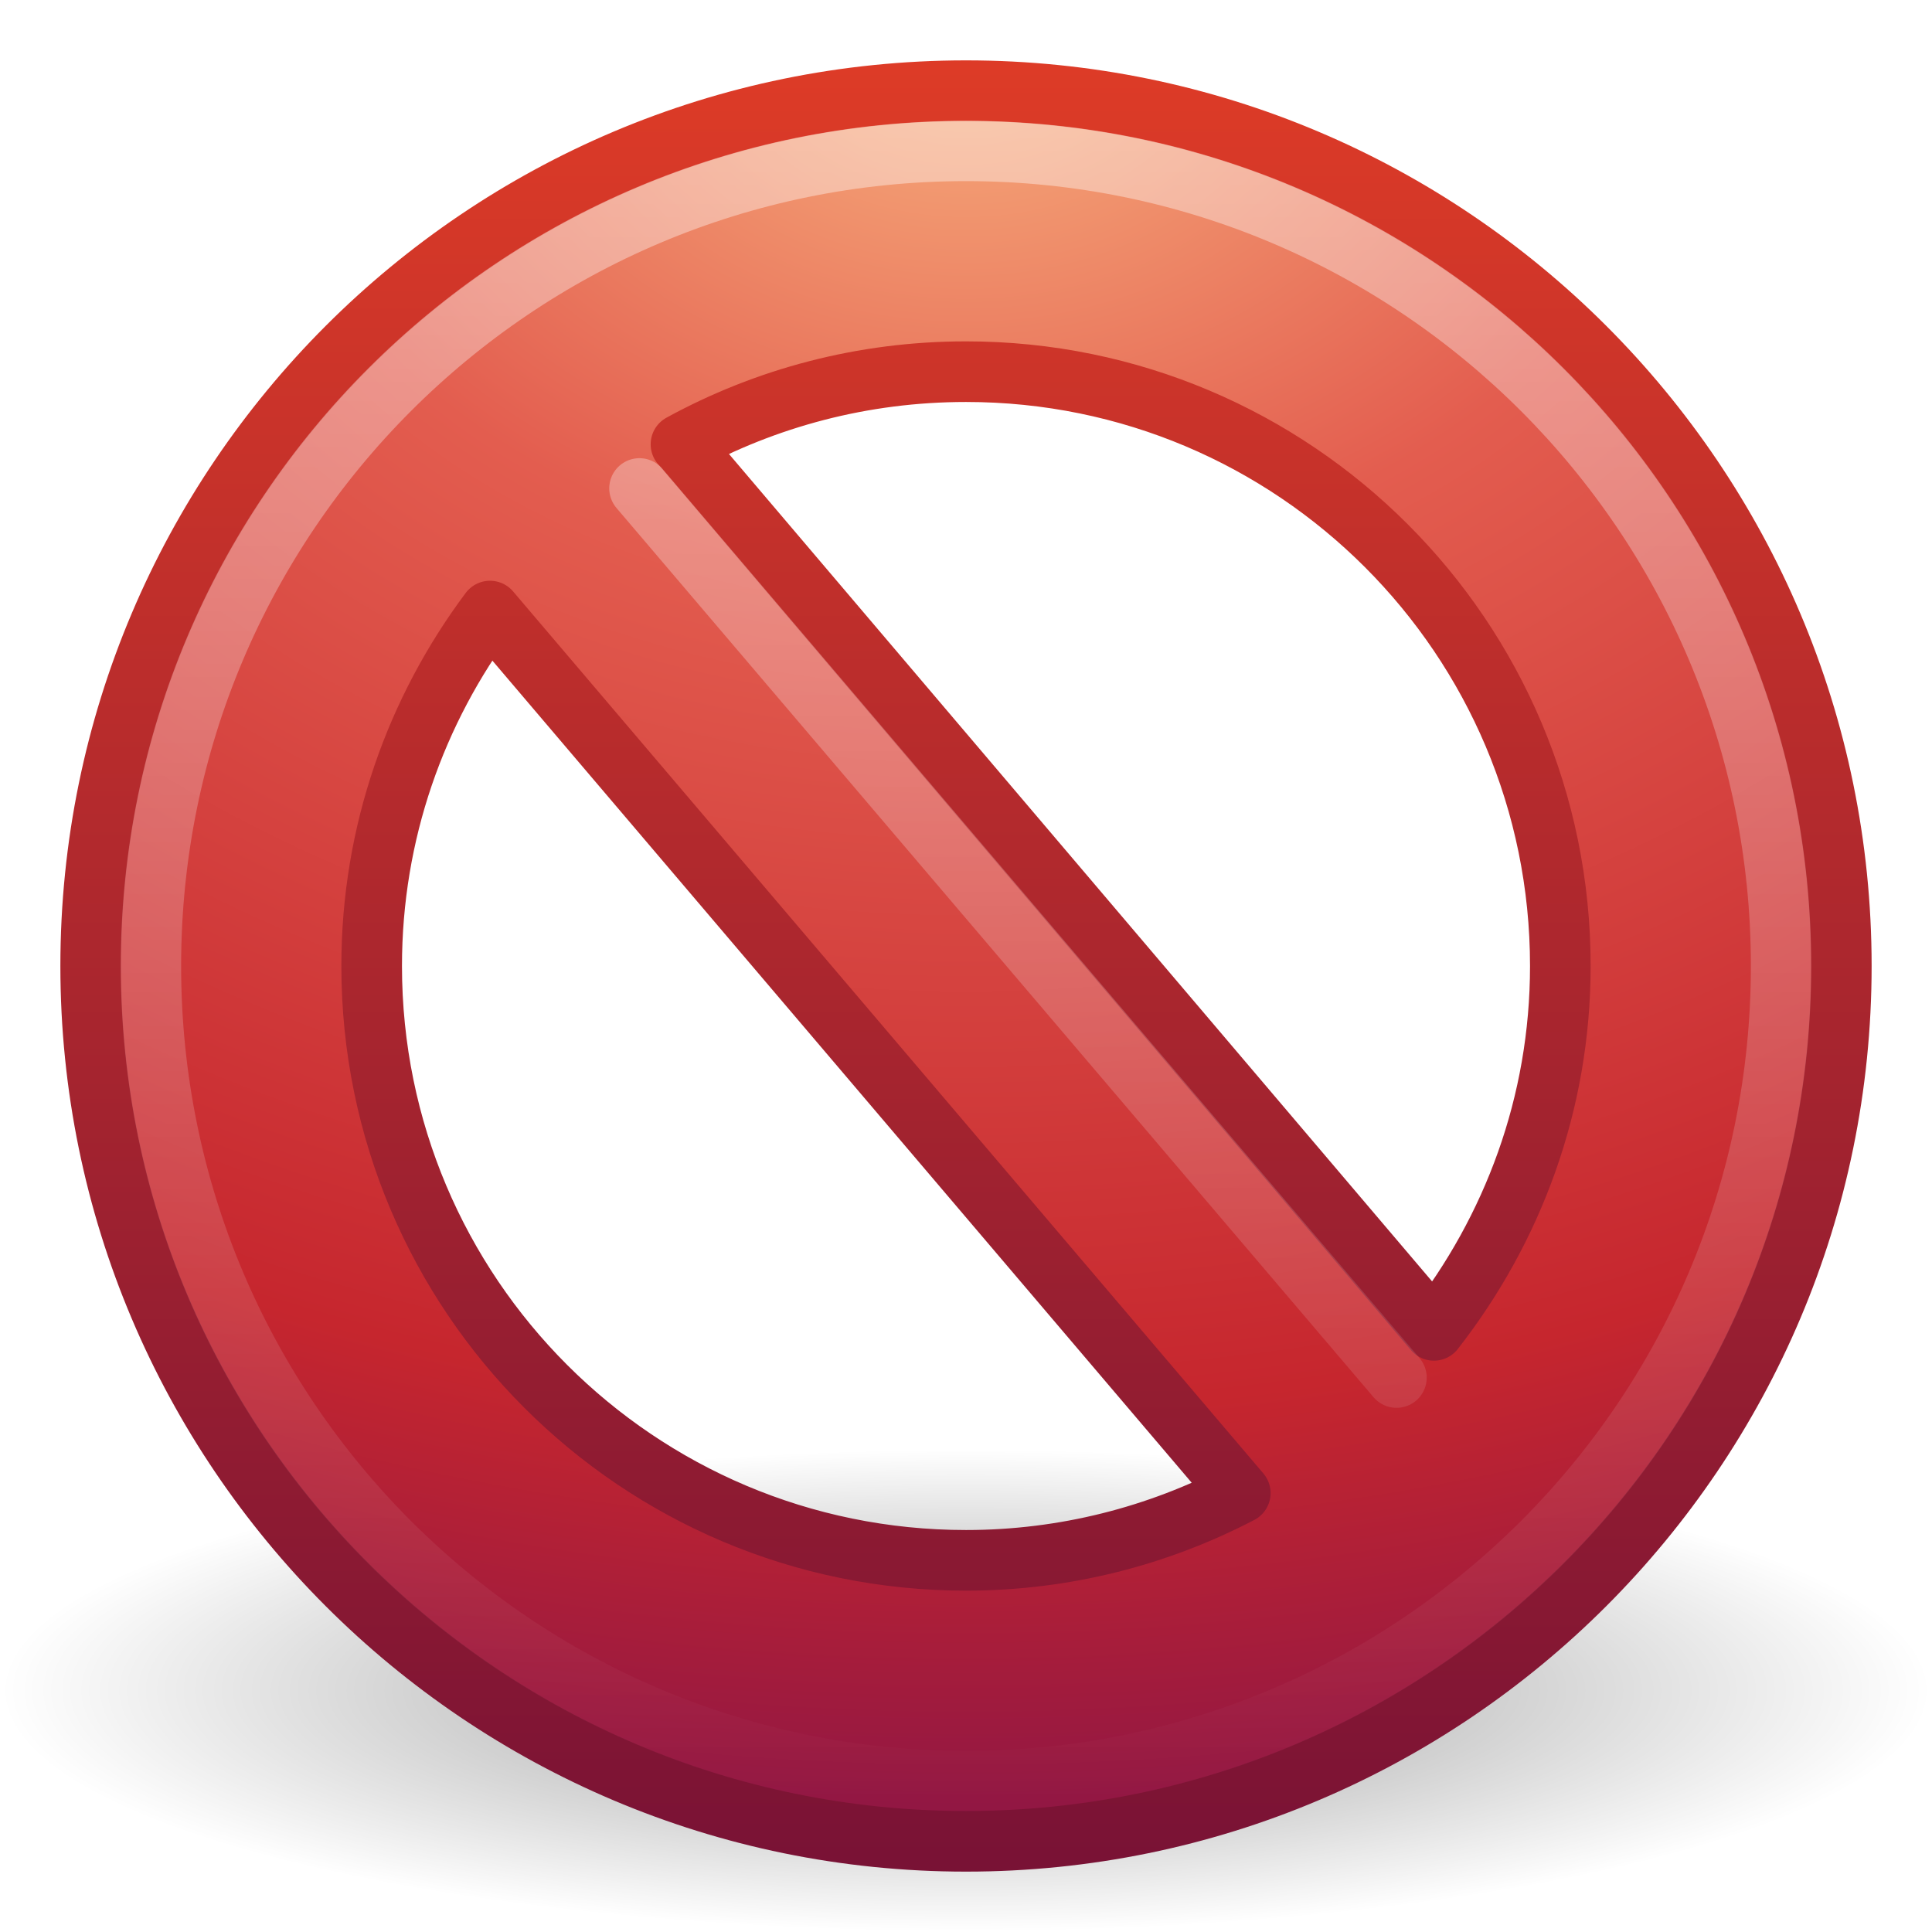
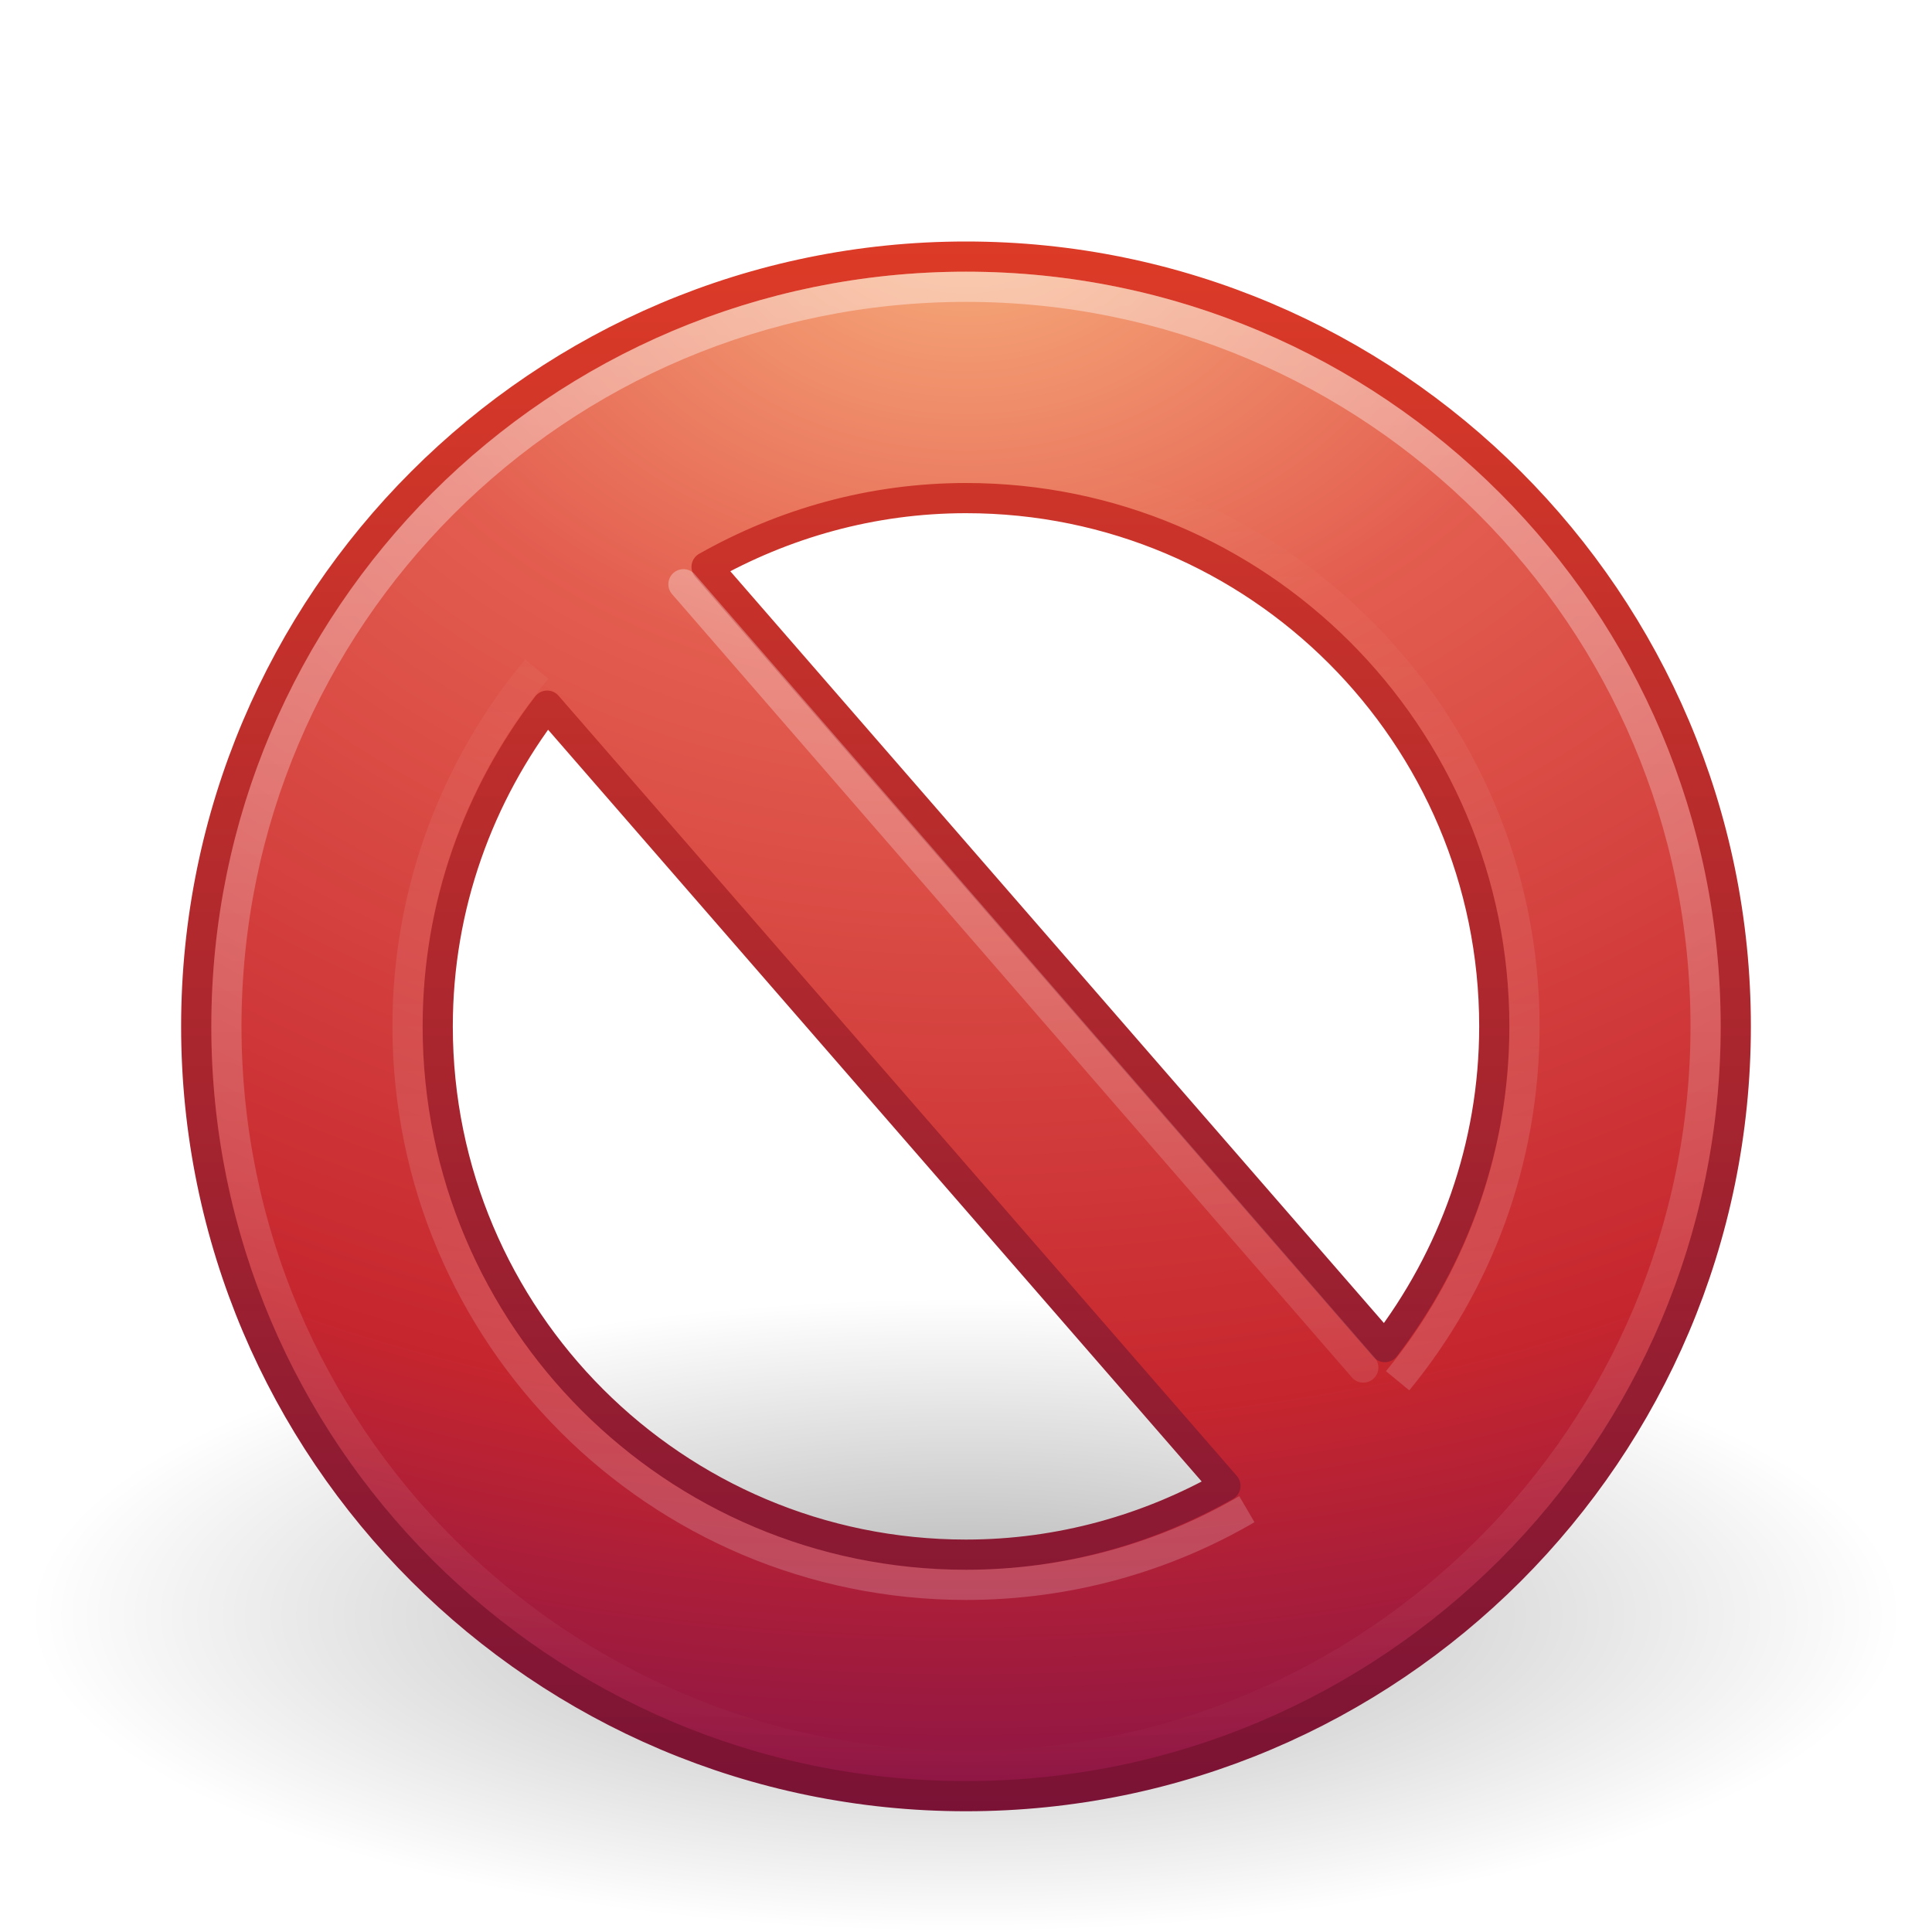
- <svg xmlns="http://www.w3.org/2000/svg" xmlns:xlink="http://www.w3.org/1999/xlink" version="1.0" width="32" height="32" id="svg2421">
-   <defs id="defs2423">
-     <linearGradient id="linearGradient8838">
-       <stop id="stop8840" style="stop-color:#000000;stop-opacity:1" offset="0" />
-       <stop id="stop8842" style="stop-color:#000000;stop-opacity:0" offset="1" />
+ <svg xmlns="http://www.w3.org/2000/svg" xmlns:xlink="http://www.w3.org/1999/xlink" width="64px" height="64px" id="svg3809" version="1.1">
+   <defs id="defs3811">
+     <linearGradient y2="5.468" x2="63.397" y1="-12.489" x1="63.397" gradientTransform="matrix(2.115373,0,0,-2.115325,-99.57708,26.57344)" gradientUnits="userSpaceOnUse" id="linearGradient3726" xlink:href="#linearGradient4873-2-7" />
+     <linearGradient id="linearGradient4873-2-7">
+       <stop id="stop4875-7-7" style="stop-color:#ffffff;stop-opacity:1" offset="0" />
+       <stop id="stop4877-6-7" style="stop-color:#ffffff;stop-opacity:0" offset="1" />
    </linearGradient>
-     <radialGradient cx="62.625" cy="4.625" r="10.625" fx="62.625" fy="4.625" id="radialGradient2419" xlink:href="#linearGradient8838" gradientUnits="userSpaceOnUse" gradientTransform="matrix(1.505882,0,0,0.37647,-78.30589,26.25882)" />
-     <linearGradient id="linearGradient2490">
-       <stop id="stop2492" style="stop-color:#791235;stop-opacity:1" offset="0" />
-       <stop id="stop2494" style="stop-color:#dd3b27;stop-opacity:1" offset="1" />
+     <linearGradient xlink:href="#linearGradient3781" id="linearGradient3755" gradientUnits="userSpaceOnUse" gradientTransform="matrix(1.307717,0,0,1.307717,0.6147947,1.139136)" x1="24.481" y1="5.081" x2="24.481" y2="45.074" />
+     <linearGradient id="linearGradient3781">
+       <stop offset="0" style="stop-color:#ffffff;stop-opacity:1" id="stop3783" />
+       <stop offset="1" style="stop-color:#ffffff;stop-opacity:0" id="stop3785" />
    </linearGradient>
-     <linearGradient x1="18.379" y1="44.98" x2="18.379" y2="3.082" id="linearGradient2416" xlink:href="#linearGradient2490" gradientUnits="userSpaceOnUse" gradientTransform="matrix(0.7126612,0,0,0.7126613,-1.103871,-1.10387)" />
+     <linearGradient xlink:href="#linearGradient4873-2" id="linearGradient3690" gradientUnits="userSpaceOnUse" gradientTransform="matrix(2.80144,0,0,2.801377,-142.2507,43.83517)" x1="63.397" y1="-12.489" x2="63.397" y2="5.468" />
+     <linearGradient id="linearGradient4873-2">
+       <stop id="stop4875-7" style="stop-color:#ffffff;stop-opacity:1" offset="0" />
+       <stop id="stop4877-6" style="stop-color:#ffffff;stop-opacity:0" offset="1" />
+     </linearGradient>
+     <radialGradient xlink:href="#linearGradient3242" id="radialGradient3749" gradientUnits="userSpaceOnUse" gradientTransform="matrix(0,2.991358,-3.94854,0,47.75468,-64.90314)" cx="23.896" cy="3.99" fx="23.896" fy="3.99" r="20.397" />
    <linearGradient id="linearGradient3242">
      <stop id="stop3244" style="stop-color:#f8b17e;stop-opacity:1" offset="0" />
      <stop id="stop3246" style="stop-color:#e35d4f;stop-opacity:1" offset="0.262" />
      <stop id="stop3248" style="stop-color:#c6262e;stop-opacity:1" offset="0.661" />
      <stop id="stop3250" style="stop-color:#690b54;stop-opacity:1" offset="1" />
    </linearGradient>
-     <radialGradient cx="23.896" cy="3.99" r="20.397" fx="23.896" fy="3.99" id="radialGradient2414" xlink:href="#linearGradient3242" gradientUnits="userSpaceOnUse" gradientTransform="matrix(0,1.700878,-2.245129,0,24.95807,-40.23605)" />
-     <linearGradient id="linearGradient4873">
-       <stop id="stop4875" style="stop-color:#ffffff;stop-opacity:1" offset="0" />
-       <stop id="stop4877" style="stop-color:#ffffff;stop-opacity:0" offset="1" />
+     <linearGradient xlink:href="#linearGradient2490" id="linearGradient3751" gradientUnits="userSpaceOnUse" gradientTransform="matrix(1.253367,0,0,1.253367,1.919184,3.919169)" x1="18.379" y1="44.98" x2="18.379" y2="3.082" />
+     <linearGradient id="linearGradient2490">
+       <stop id="stop2492" style="stop-color:#791235;stop-opacity:1" offset="0" />
+       <stop id="stop2494" style="stop-color:#dd3b27;stop-opacity:1" offset="1" />
    </linearGradient>
-     <linearGradient x1="63.397" y1="-12.489" x2="63.397" y2="5.468" id="linearGradient2411" xlink:href="#linearGradient4873" gradientUnits="userSpaceOnUse" gradientTransform="matrix(1.543651,0,0,1.543616,-80.01571,21.41938)" />
-     <linearGradient id="linearGradient3781">
-       <stop id="stop3783" style="stop-color:#ffffff;stop-opacity:1" offset="0" />
-       <stop id="stop3785" style="stop-color:#ffffff;stop-opacity:0" offset="1" />
+     <linearGradient id="linearGradient8838-1">
+       <stop id="stop8840-3" style="stop-color:#000000;stop-opacity:1" offset="0" />
+       <stop id="stop8842-2" style="stop-color:#000000;stop-opacity:0" offset="1" />
    </linearGradient>
-     <linearGradient x1="24.481" y1="5.081" x2="24.481" y2="45.074" id="linearGradient2408" xlink:href="#linearGradient3781" gradientUnits="userSpaceOnUse" gradientTransform="matrix(0.7435665,0,0,0.7435665,-1.845597,-2.589163)" />
+     <radialGradient r="10.625" fy="4.625" fx="62.625" cy="4.625" cx="62.625" gradientTransform="matrix(2.917647,0,0,0.988234,-150.7176,48.92941)" gradientUnits="userSpaceOnUse" id="radialGradient3807" xlink:href="#linearGradient8838-1" />
  </defs>
  <g id="layer1">
-     <path d="M 32,28 C 32,30.209 24.837,32 16,32 C 7.163,32 -3.2e-06,30.209 -3.2e-06,28 C -3.2e-06,25.791 7.163,24 16,24 C 24.837,24 32,25.791 32,28 L 32,28 z" id="path8836" style="opacity:0.4;fill:url(#radialGradient2419);fill-opacity:1;fill-rule:evenodd;stroke:none;stroke-width:1;stroke-linecap:butt;stroke-linejoin:round;marker:none;marker-start:none;marker-mid:none;marker-end:none;stroke-miterlimit:4;stroke-dasharray:none;stroke-dashoffset:0;stroke-opacity:1;visibility:visible;display:inline;overflow:visible" />
-     <path d="M 16,1.502 C 8,1.502 1.502,8 1.502,16 C 1.502,24 8,30.498 16,30.498 C 24,30.498 30.498,24 30.498,16 C 30.498,8 24,1.502 16,1.502 z M 16,6.156 C 21.439,6.156 25.844,10.561 25.844,16 C 25.844,18.283 25.053,20.366 23.75,22.035 L 11.279,7.359 C 12.68,6.592 14.289,6.156 16,6.156 z M 8.116,10.121 L 20.543,24.73 C 19.184,25.438 17.639,25.844 16,25.844 C 10.561,25.844 6.156,21.439 6.156,16 C 6.156,13.791 6.888,11.763 8.116,10.121 z" id="path2555" style="fill:url(#radialGradient2414);fill-opacity:1;stroke:url(#linearGradient2416);stroke-width:1.004;stroke-linecap:round;stroke-linejoin:round;stroke-miterlimit:4;stroke-dasharray:none;stroke-dashoffset:0;stroke-opacity:1" />
-     <path d="M 29.5,16 C 29.5,23.456 23.455,29.5 16,29.5 C 8.544,29.5 2.5,23.456 2.5,16 C 2.5,8.544 8.544,2.5 16,2.5 C 23.455,2.5 29.5,8.544 29.5,16 L 29.5,16 z" id="path8655" style="opacity:0.4;fill:none;fill-opacity:1;fill-rule:nonzero;stroke:url(#linearGradient2411);stroke-width:1;stroke-miterlimit:4;stroke-dasharray:none;stroke-opacity:1" />
-     <path d="M 10.591,8.089 L 23.131,22.818" id="path3270" style="opacity:0.4;fill:none;fill-rule:evenodd;stroke:url(#linearGradient2408);stroke-width:1px;stroke-linecap:round;stroke-linejoin:miter;stroke-opacity:1" />
+     <path style="opacity:0.3;fill:url(#radialGradient3807);fill-opacity:1;fill-rule:evenodd;stroke:none;stroke-width:1;marker:none;visibility:visible;display:inline;overflow:visible" id="path8836-1" d="m 63,53.5 c 0,5.799 -13.879,10.5 -31,10.5 -17.121,0 -31,-4.701 -31,-10.5 0,-5.799 13.879,-10.5 31,-10.5 17.121,0 31,4.701 31,10.5 l 0,0 z" />
+     <path style="fill:url(#radialGradient3749);fill-opacity:1;stroke:url(#linearGradient3751);stroke-width:1;stroke-linecap:round;stroke-linejoin:round;stroke-miterlimit:4;stroke-opacity:1;stroke-dasharray:none;stroke-dashoffset:0" d="M 32,8.5 C 17.931,8.5 6.5,19.931 6.5,34 6.5,48.069 17.931,59.5 32,59.5 46.069,59.5 57.5,48.069 57.5,34 57.5,19.931 46.069,8.5 32,8.5 z m 0,8 c 9.665,0 17.5,7.835 17.5,17.5 0,4.003 -1.364,7.676 -3.625,10.625 L 23.406,18.781 C 25.946,17.345 28.874,16.5 32,16.5 z M 18.125,23.375 40.594,49.219 C 38.054,50.655 35.126,51.5 32,51.5 22.335,51.5 14.5,43.665 14.5,34 c 0,-4.003 1.364,-7.676 3.625,-10.625 z" id="path2555-5" />
+     <path style="opacity:0.4;fill:none;stroke:url(#linearGradient3690);stroke-width:1;stroke-miterlimit:4;stroke-opacity:1;stroke-dasharray:none" id="path8655-9" d="m 56.5,33.999 c 0,13.531 -10.97,24.501 -24.5,24.501 -13.531,0 -24.5,-10.97 -24.5,-24.501 0,-13.531 10.969,-24.499 24.5,-24.499 13.53,0 24.5,10.968 24.5,24.499 l 0,0 z" />
+     <path d="M 22.64,19.353 45.161,45.301" id="path3270" style="opacity:0.4;fill:none;stroke:url(#linearGradient3755);stroke-width:1px;stroke-linecap:round;stroke-linejoin:miter;stroke-opacity:1" />
+     <path style="opacity:0.2;fill:none;stroke:url(#linearGradient3726);stroke-width:1;stroke-miterlimit:4;stroke-opacity:1;stroke-dasharray:none" id="path8655-9-6" d="M 17.783,22.162 C 15.109,25.37 13.5,29.497 13.5,34.001 13.5,44.218 21.783,52.5 32,52.5 c 3.392,0 6.571,-0.913 9.304,-2.507 m 4.994,-4.254 C 48.924,42.546 50.5,38.457 50.5,34.001 l 0,0 C 50.5,23.783 42.217,15.5 32,15.5" />
  </g>
</svg>
